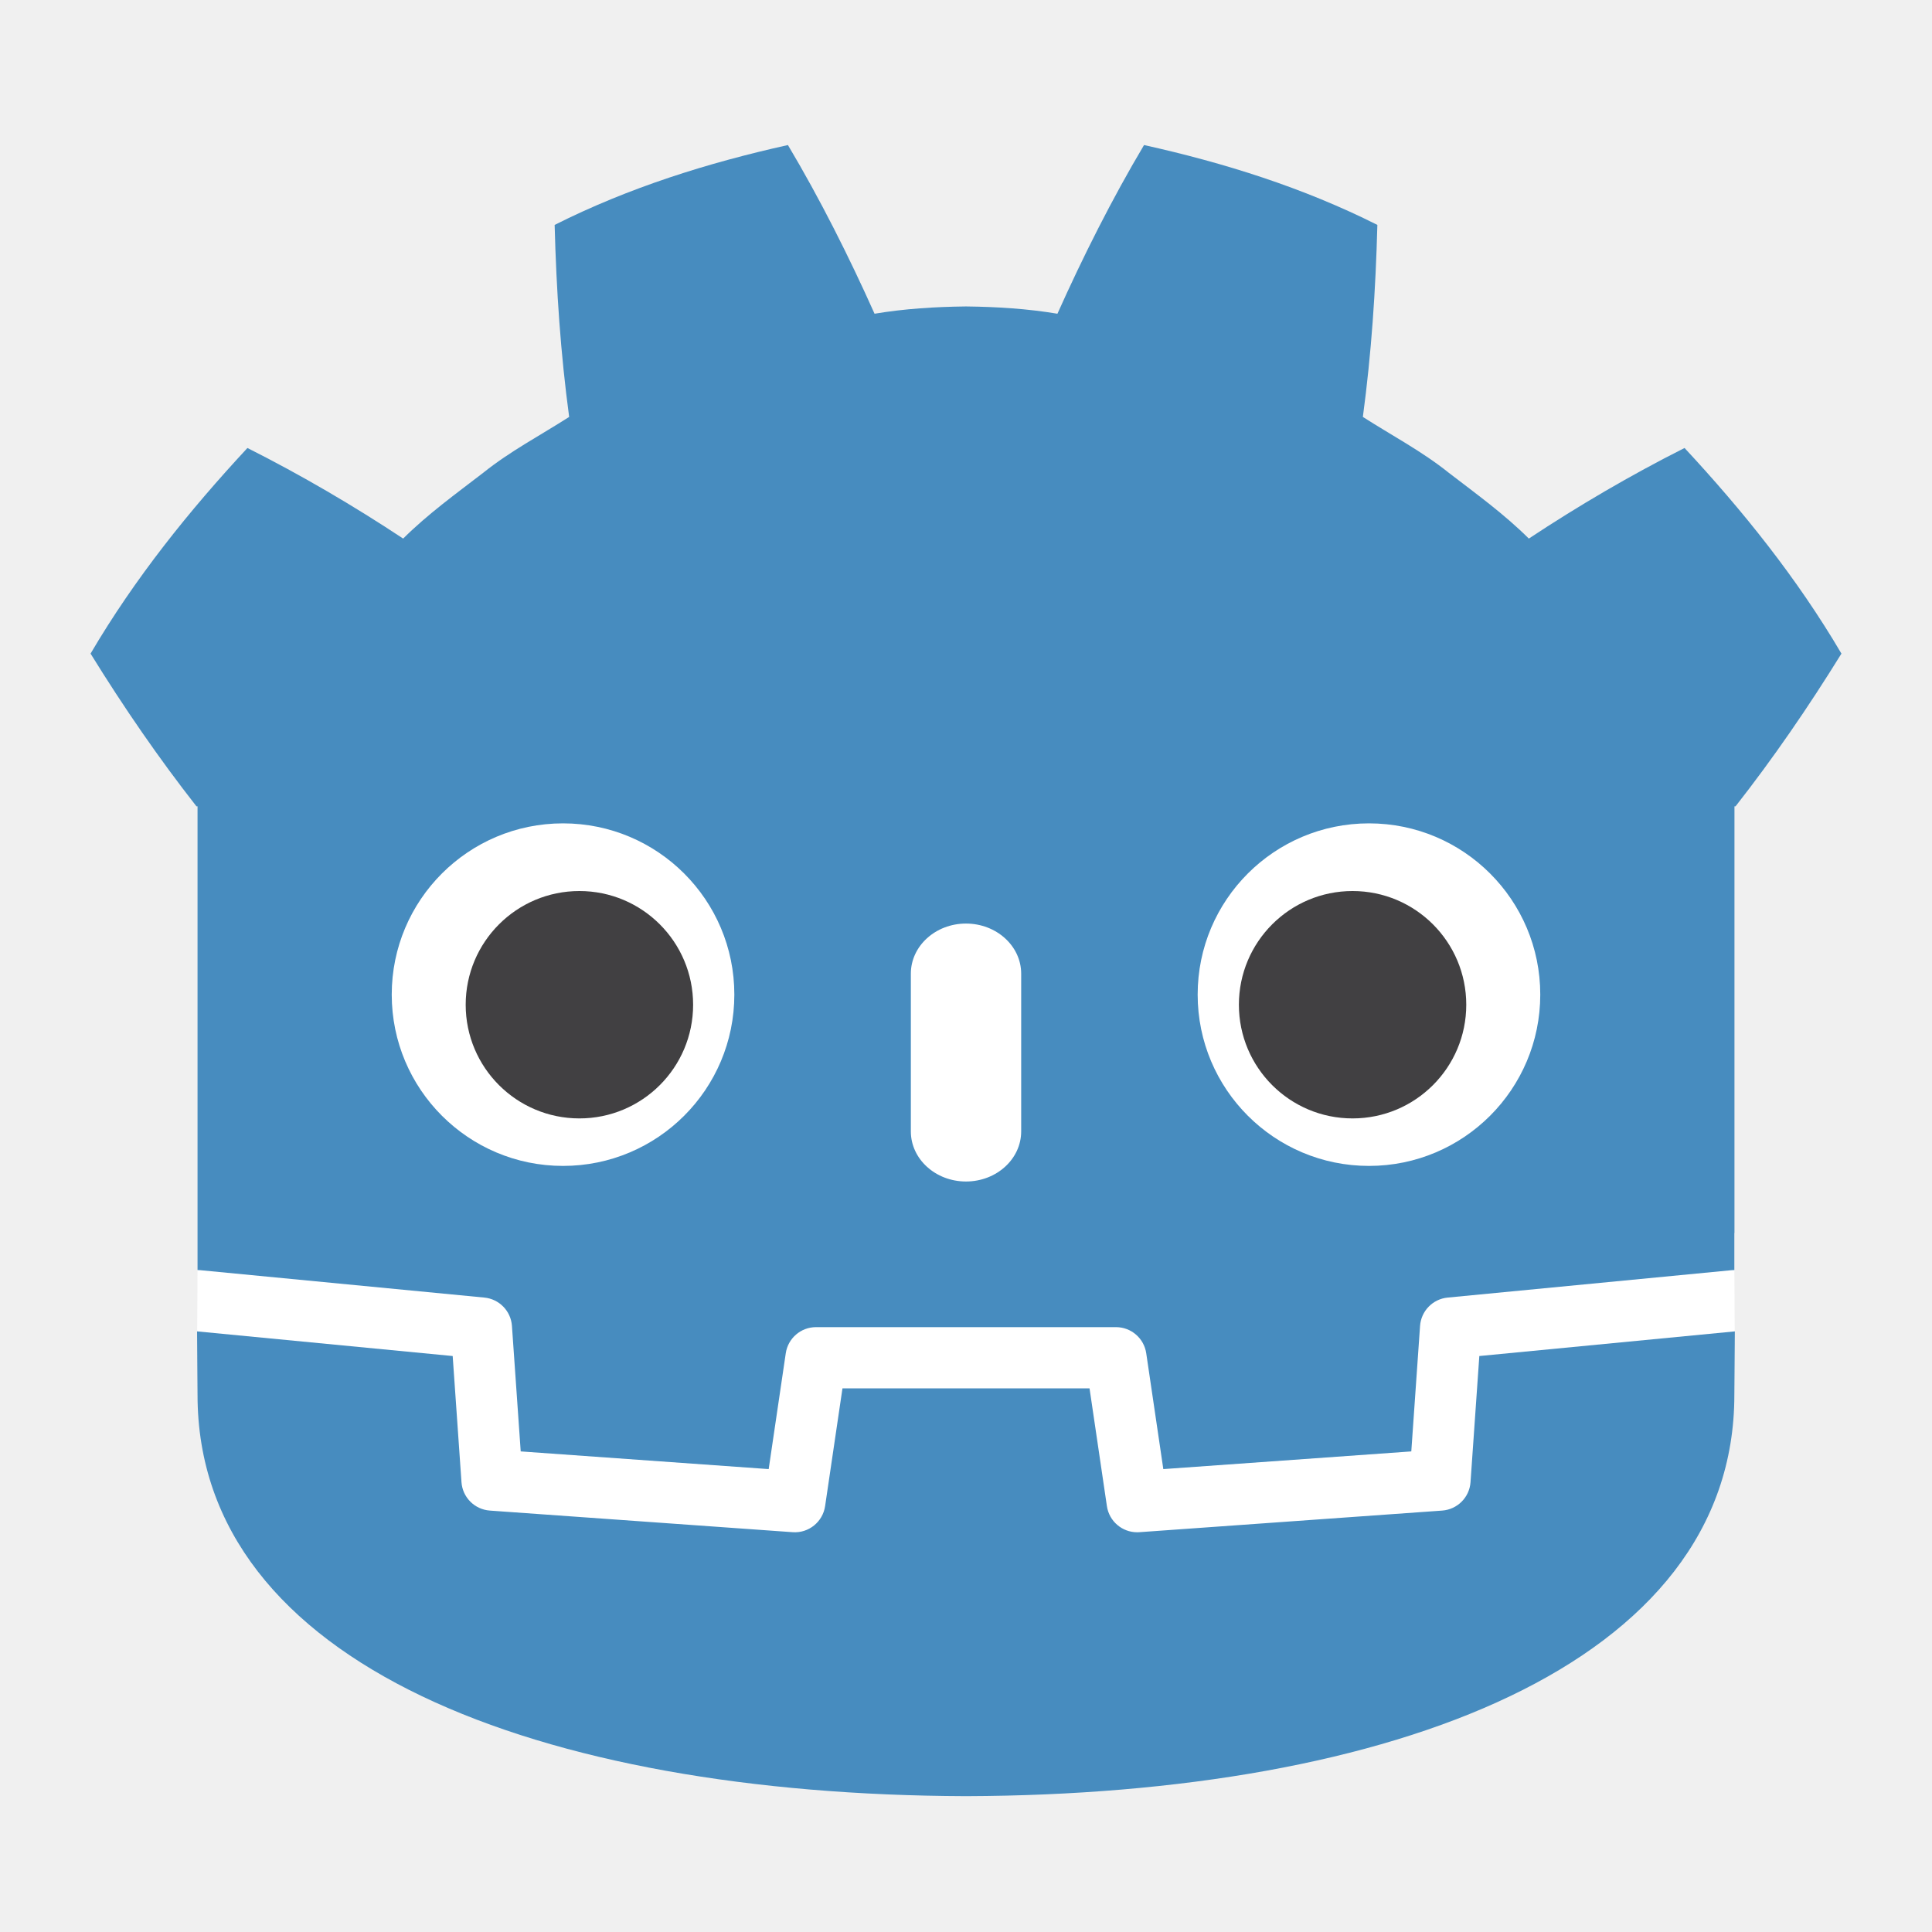
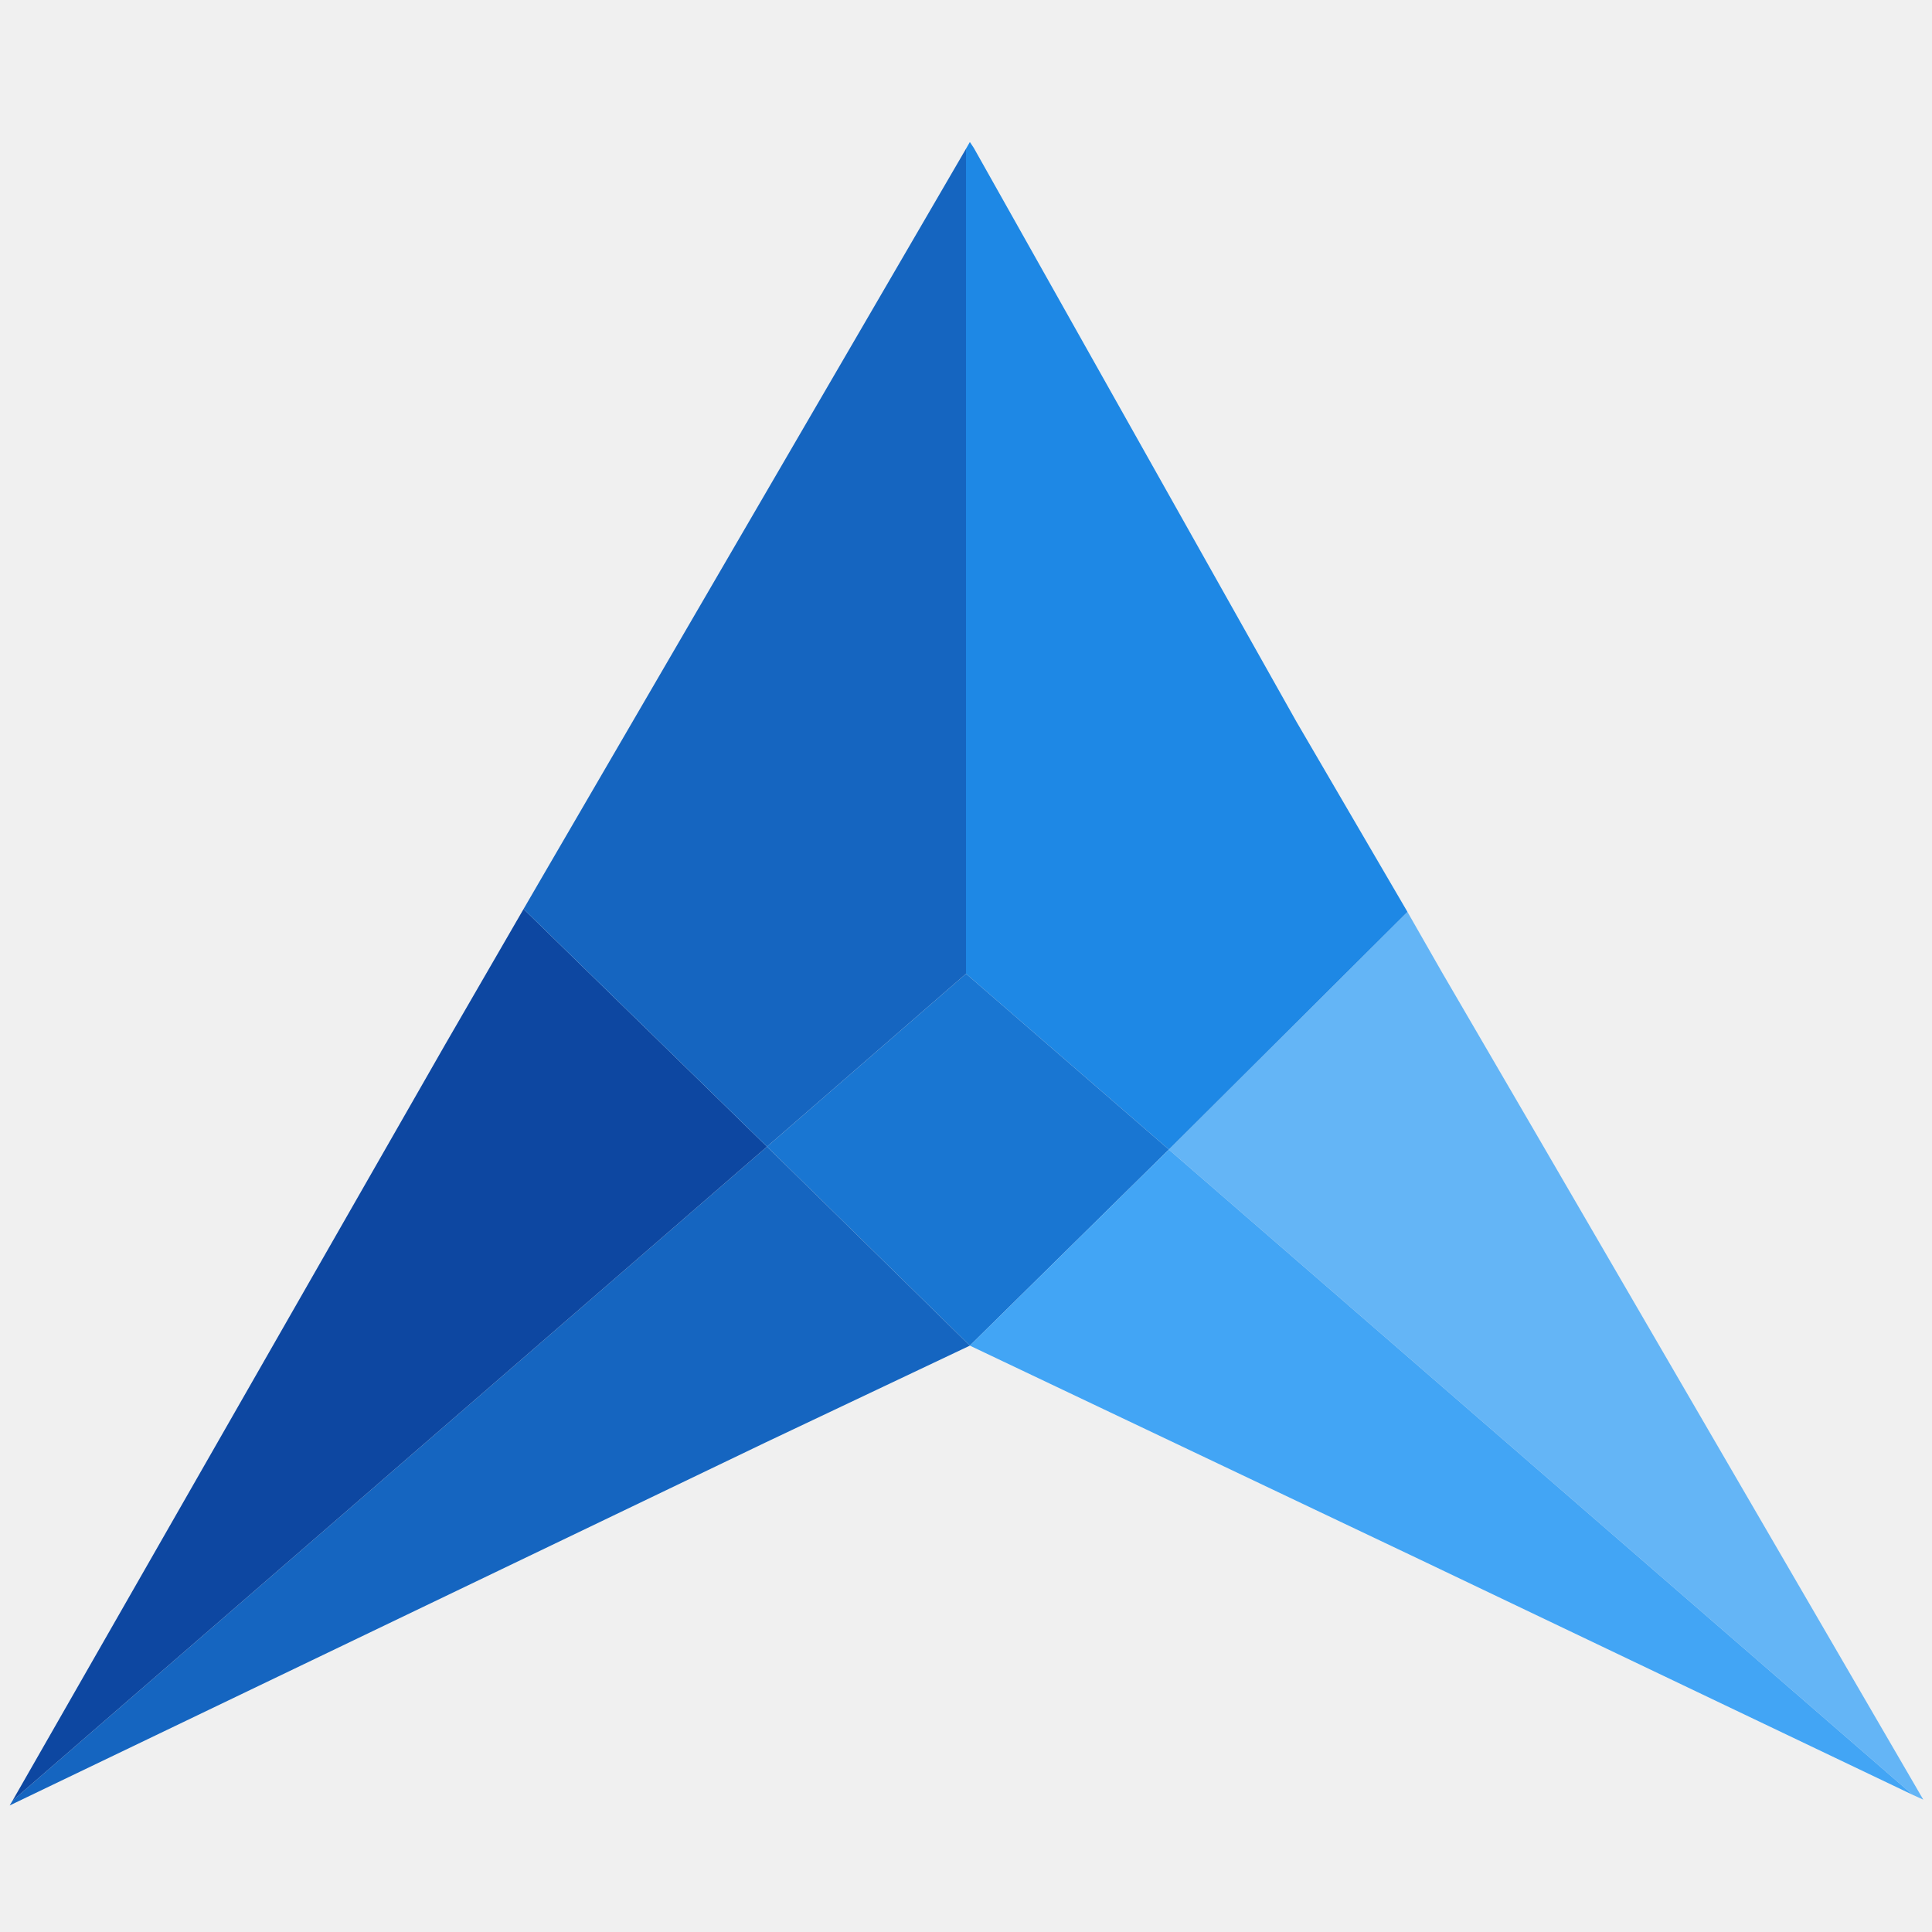
- <svg xmlns="http://www.w3.org/2000/svg" width="1024" height="1024" id="svg3030" version="1.1">
-   <defs id="defs3032" />
-   <g id="layer1" transform="translate(0,-98.51972)">
-     <g id="g78" transform="matrix(4.162611,0,0,-4.162611,919.2406,771.6719)" style="stroke-width:0.32">
-       <path d="m 0,0 c 0,0 -0.325,1.994 -0.515,1.976 l -36.182,-3.491 c -2.879,-0.278 -5.115,-2.574 -5.317,-5.459 l -0.994,-14.247 -27.992,-1.997 -1.904,12.912 c -0.424,2.872 -2.932,5.037 -5.835,5.037 h -38.188 c -2.902,0 -5.41,-2.165 -5.834,-5.037 l -1.905,-12.912 -27.992,1.997 -0.994,14.247 c -0.202,2.886 -2.438,5.182 -5.317,5.46 l -36.2,3.49 c -0.187,0.018 -0.324,-1.978 -0.511,-1.978 l -0.049,-7.83 30.658,-4.944 1.004,-14.374 c 0.203,-2.91 2.551,-5.263 5.463,-5.472 l 38.551,-2.75 c 0.146,-0.01 0.29,-0.016 0.434,-0.016 2.897,0 5.401,2.166 5.825,5.038 l 1.959,13.286 h 28.005 l 1.959,-13.286 c 0.423,-2.871 2.93,-5.037 5.831,-5.037 0.142,0 0.284,0.005 0.423,0.015 l 38.556,2.75 c 2.911,0.209 5.26,2.562 5.463,5.472 l 1.003,14.374 30.645,4.966 z" style="fill:#ffffff;fill-opacity:1;fill-rule:nonzero;stroke:none;stroke-width:0.32" id="path80" />
-     </g>
-     <g id="g82-3" transform="matrix(4.162611,0,0,-4.162611,104.6989,525.907)" style="stroke-width:0.32">
-       <path d="m 0,0 v -47.514 -6.035 -5.492 c 0.108,-0.001 0.216,-0.005 0.323,-0.015 l 36.196,-3.49 c 1.896,-0.183 3.382,-1.709 3.514,-3.609 l 1.116,-15.978 31.574,-2.253 2.175,14.747 c 0.282,1.912 1.922,3.329 3.856,3.329 h 38.188 c 1.933,0 3.573,-1.417 3.855,-3.329 l 2.175,-14.747 31.575,2.253 1.115,15.978 c 0.133,1.9 1.618,3.425 3.514,3.609 l 36.182,3.49 c 0.107,0.01 0.214,0.014 0.322,0.015 v 4.711 l 0.015,0.005 V 0 h 0.134 c 4.795,6.12 9.232,12.569 13.487,19.449 -5.651,9.62 -12.575,18.217 -19.976,26.182 -6.864,-3.455 -13.531,-7.369 -19.828,-11.534 -3.151,3.132 -6.7,5.694 -10.186,8.372 -3.425,2.751 -7.285,4.768 -10.946,7.118 1.09,8.117 1.629,16.108 1.846,24.448 -9.446,4.754 -19.519,7.906 -29.708,10.17 -4.068,-6.837 -7.788,-14.241 -11.028,-21.479 -3.842,0.642 -7.702,0.88 -11.567,0.926 v 0.006 c -0.027,0 -0.052,-0.006 -0.075,-0.006 -0.024,0 -0.049,0.006 -0.073,0.006 V 63.652 C 93.903,63.606 90.046,63.368 86.203,62.726 82.965,69.964 79.247,77.368 75.173,84.205 64.989,81.941 54.915,78.789 45.47,74.035 45.686,65.695 46.225,57.704 47.318,49.587 43.65,47.237 39.795,45.22 36.369,42.469 32.888,39.791 29.333,37.229 26.181,34.097 19.884,38.262 13.219,42.176 6.353,45.631 -1.048,37.666 -7.968,29.069 -13.621,19.449 -9.368,12.569 -4.928,6.12 -0.134,0 Z" style="fill:#478cbf;fill-opacity:1;fill-rule:nonzero;stroke:none;stroke-width:0.32" id="path84-6" />
-     </g>
-     <g id="g86-7" transform="matrix(4.162611,0,0,-4.162611,784.0714,817.2428)" style="stroke-width:0.32">
-       <path d="m 0,0 -1.121,-16.063 c -0.135,-1.936 -1.675,-3.477 -3.611,-3.616 l -38.555,-2.751 c -0.094,-0.007 -0.188,-0.01 -0.281,-0.01 -1.916,0 -3.569,1.406 -3.852,3.33 l -2.211,14.994 H -81.09 l -2.211,-14.994 c -0.297,-2.018 -2.101,-3.469 -4.133,-3.32 l -38.555,2.751 c -1.936,0.139 -3.476,1.68 -3.611,3.616 L -130.721,0 -163.268,3.138 c 0.015,-3.498 0.06,-7.33 0.06,-8.093 0,-34.374 43.605,-50.896 97.781,-51.086 h 0.066 0.067 c 54.176,0.19 97.766,16.712 97.766,51.086 0,0.777 0.047,4.593 0.063,8.093 z" style="fill:#478cbf;fill-opacity:1;fill-rule:nonzero;stroke:none;stroke-width:0.32" id="path88-5" />
-     </g>
-     <g id="g90-3" transform="matrix(4.162611,0,0,-4.162611,389.2148,625.671)" style="stroke-width:0.32">
-       <path d="m 0,0 c 0,-12.052 -9.765,-21.815 -21.813,-21.815 -12.042,0 -21.81,9.763 -21.81,21.815 0,12.044 9.768,21.802 21.81,21.802 C -9.765,21.802 0,12.044 0,0" style="fill:#ffffff;fill-opacity:1;fill-rule:nonzero;stroke:none;stroke-width:0.32" id="path92-5" />
-     </g>
-     <g id="g94-6" transform="matrix(4.162611,0,0,-4.162611,367.3669,631.0568)" style="stroke-width:0.32">
-       <path d="m 0,0 c 0,-7.994 -6.479,-14.473 -14.479,-14.473 -7.996,0 -14.479,6.479 -14.479,14.473 0,7.994 6.483,14.479 14.479,14.479 C -6.479,14.479 0,7.994 0,0" style="fill:#414042;fill-opacity:1;fill-rule:nonzero;stroke:none;stroke-width:0.32" id="path96-2" />
-     </g>
-     <g id="g98-9" transform="matrix(4.162611,0,0,-4.162611,511.9934,724.7395)" style="stroke-width:0.32">
-       <path d="m 0,0 c -3.878,0 -7.021,2.858 -7.021,6.381 v 20.081 c 0,3.52 3.143,6.381 7.021,6.381 3.878,0 7.028,-2.861 7.028,-6.381 V 6.381 C 7.028,2.858 3.878,0 0,0" style="fill:#ffffff;fill-opacity:1;fill-rule:nonzero;stroke:none;stroke-width:0.32" id="path100-1" />
-     </g>
-     <g id="g102-2" transform="matrix(4.162611,0,0,-4.162611,634.7871,625.671)" style="stroke-width:0.32">
-       <path d="m 0,0 c 0,-12.052 9.765,-21.815 21.815,-21.815 12.041,0 21.808,9.763 21.808,21.815 0,12.044 -9.767,21.802 -21.808,21.802 C 9.765,21.802 0,12.044 0,0" style="fill:#ffffff;fill-opacity:1;fill-rule:nonzero;stroke:none;stroke-width:0.32" id="path104-7" />
-     </g>
-     <g id="g106-0" transform="matrix(4.162611,0,0,-4.162611,656.6406,631.0568)" style="stroke-width:0.32">
-       <path d="m 0,0 c 0,-7.994 6.477,-14.473 14.471,-14.473 8.002,0 14.479,6.479 14.479,14.473 0,7.994 -6.477,14.479 -14.479,14.479 C 6.477,14.479 0,7.994 0,0" style="fill:#414042;fill-opacity:1;fill-rule:nonzero;stroke:none;stroke-width:0.32" id="path108-9" />
+ <svg xmlns="http://www.w3.org/2000/svg" version="1.1" id="Layer_1" x="0px" y="0px" viewBox="285 170 200 200" width="1024" height="1024" xml:space="preserve">
+   <style type="text/css">
+ 	.st0{fill:none;}
+ 	.st1{fill:#64B5F6;}
+ 	.st2{fill:#1E88E5;}
+ 	.st3{fill:#1976D2;}
+ 	.st4{fill:#42A5F5;}
+ 	.st5{fill:#1565C0;}
+ 	.st6{fill:#0D47A1;}
+ </style>
+   <g>
+     <g>
+       <g>
+         <polygon class="st0" points="385.4,309.3 385.4,309.4 385.4,309.3 385.4,309.3    " />
+         <polygon class="st1" points="483,355.8 484.1,356.3 443.8,287 434.3,270.7 430.7,264.4 406,289    " />
+         <polygon class="st2" points="406,289 430.7,264.4 419.2,244.7 385.8,185.3 385.4,184.7 385,185.4 385,270.8    " />
+         <polygon class="st3" points="385,270.8 364.4,288.7 385.4,309.3 385.4,309.3 385.4,309.3 406,289    " />
+         <polygon class="st4" points="385.4,309.3 431.9,331.4 483,355.8 406,289    " />
+         <polygon class="st5" points="286.3,356.4 286,356.9 364.3,319.3 385.4,309.3 364.4,288.7    " />
+         <polygon class="st6" points="286.3,356.4 364.4,288.7 339.2,264.1 331.1,278.1    " />
+         <polygon class="st5" points="385,270.8 385,185.4 341,261 339.2,264.1 364.4,288.7    " />
+       </g>
    </g>
  </g>
</svg>
